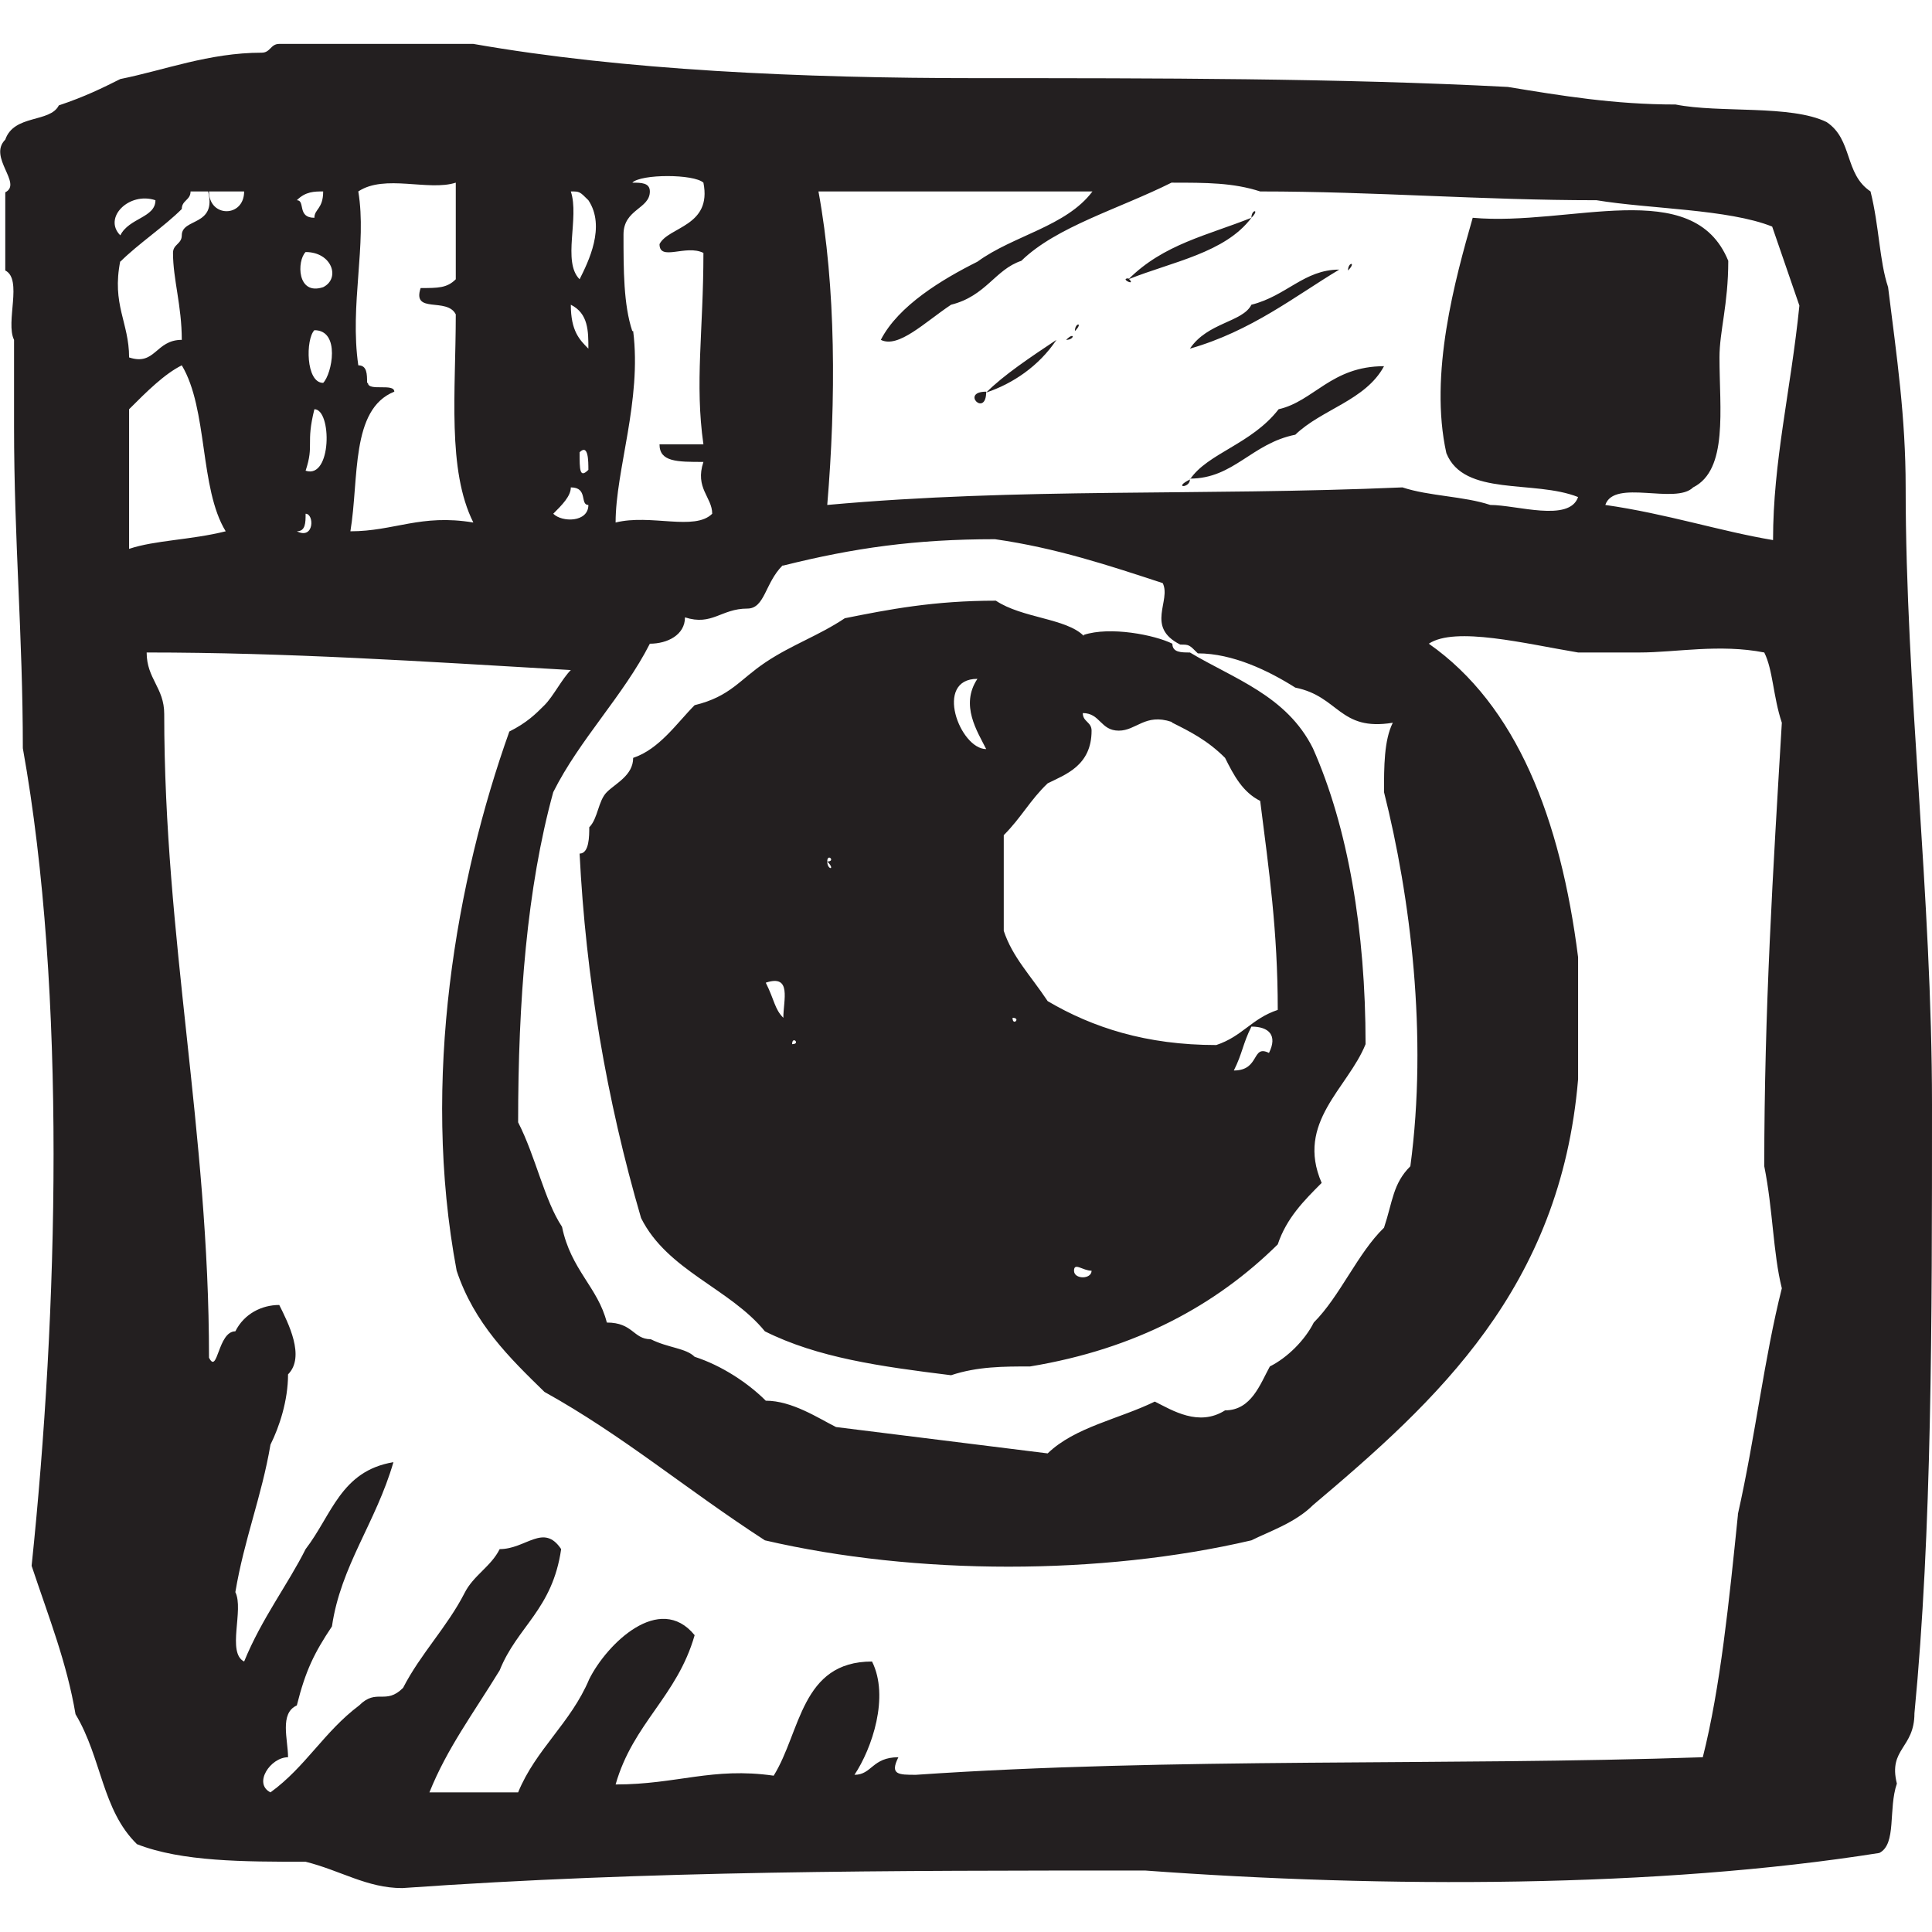
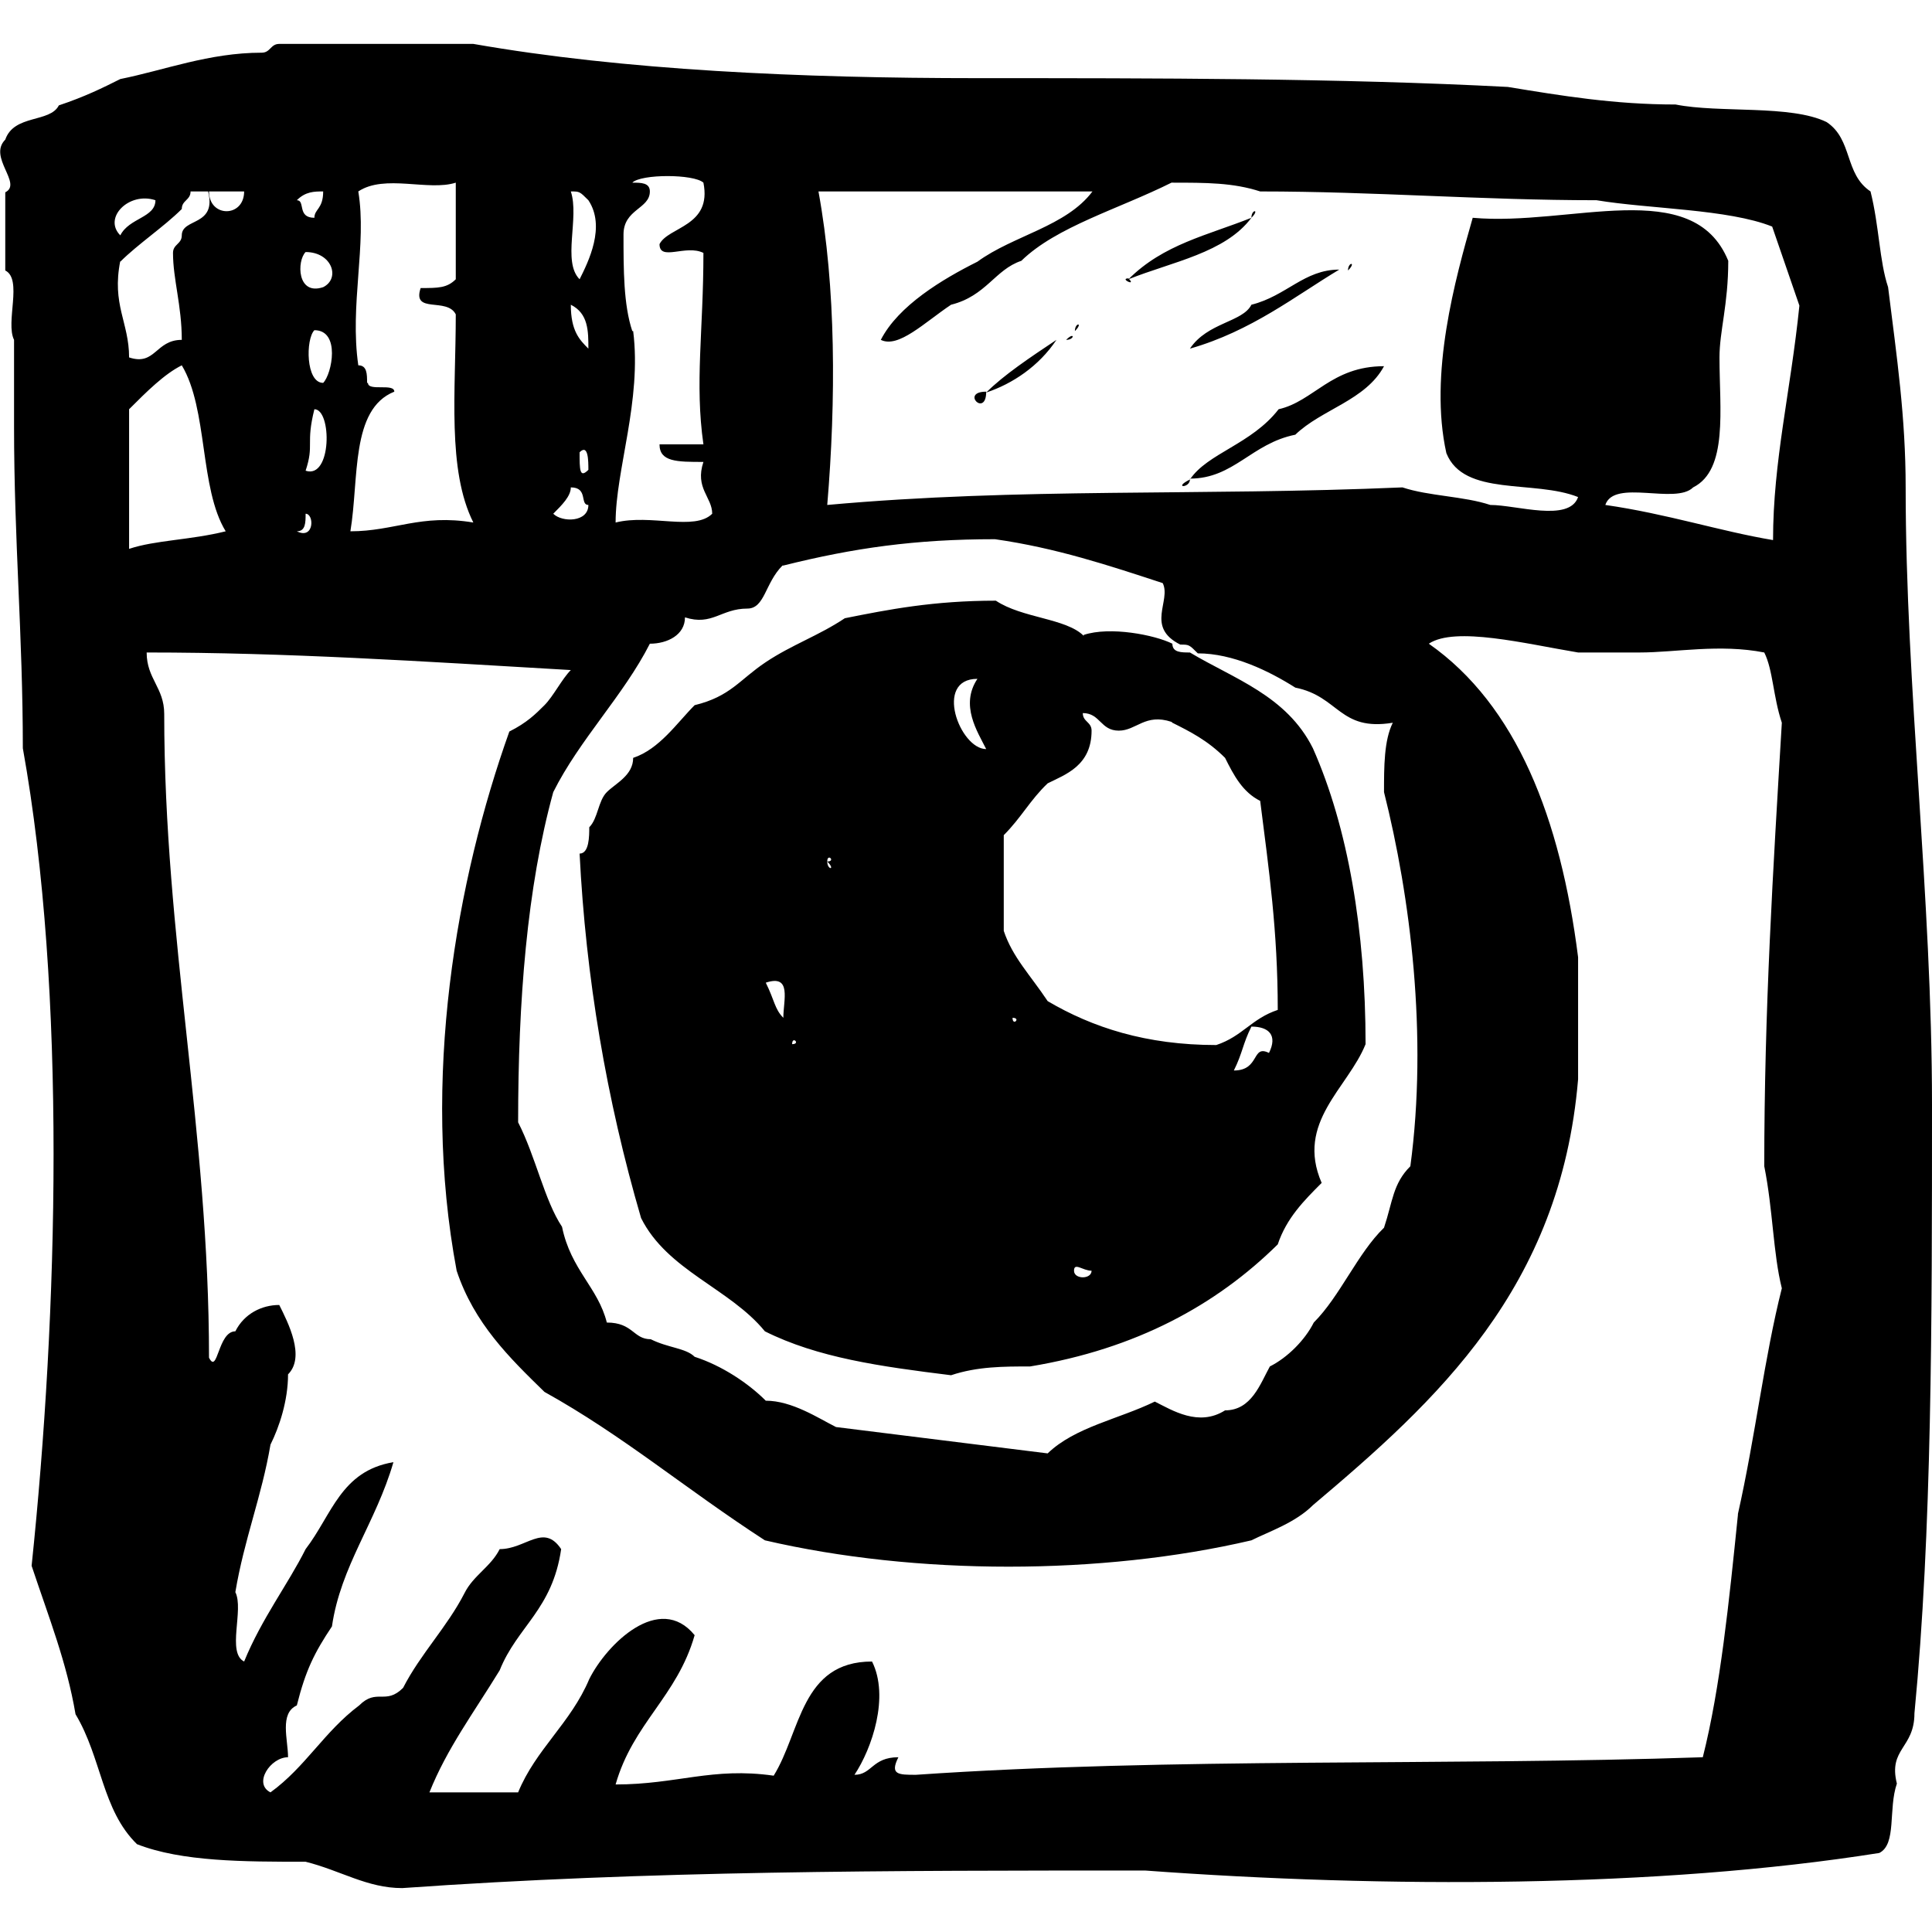
- <svg xmlns="http://www.w3.org/2000/svg" width="22" height="22" fill="none">
-   <path d="M22 12.58c0-2.37-.3-4.75-.3-7.03 0-.8-.1-1.48-.2-2.28-.1-.3-.1-.69-.2-1.09-.3-.2-.2-.59-.5-.79-.41-.2-1.22-.1-1.72-.2-.7 0-1.3-.1-1.91-.2-1.91-.1-4.03-.1-6.04-.1S7.1.8 5.39.5H3.18c-.1 0-.1.1-.2.1-.6 0-1.11.2-1.61.3-.2.1-.4.2-.7.3-.1.2-.51.1-.61.39-.2.2.2.5 0 .6v.89c.2.1 0 .59.1.79v.99c0 1.29.1 2.38.1 3.66.5 2.78.4 6.44.1 9.31.2.6.4 1.1.5 1.69.3.5.3 1.09.7 1.48.51.2 1.22.2 1.92.2.4.1.7.3 1.1.3 2.83-.2 5.54-.2 8.46-.2 2.72.2 5.84.2 8.36-.2.2-.1.1-.5.2-.79-.1-.4.2-.4.2-.8.2-2.07.2-4.45.2-6.93zM8.92 6.44c.8-.2 1.5-.3 2.41-.3.7.1 1.3.3 1.91.5.1.2-.2.5.2.7.1 0 .1 0 .2.1.4 0 .81.2 1.11.39.5.1.5.5 1.11.4-.1.2-.1.5-.1.79.3 1.19.5 2.77.3 4.26-.2.2-.2.4-.3.7-.3.29-.5.78-.8 1.08-.1.2-.3.4-.5.5-.11.2-.21.5-.51.5-.3.19-.6 0-.8-.1-.41.2-.91.29-1.22.59l-2.41-.3c-.2-.1-.5-.3-.8-.3-.2-.2-.5-.4-.81-.5-.1-.1-.3-.1-.5-.2-.2 0-.2-.19-.5-.19-.1-.4-.41-.6-.51-1.09-.2-.3-.3-.8-.5-1.19 0-1.38.1-2.67.4-3.76.3-.6.8-1.1 1.1-1.69.2 0 .4-.1.4-.3.31.1.41-.1.71-.1.2 0 .2-.29.4-.49zM7.2 3.77c-.1-.3-.1-.7-.1-1.1 0-.29.3-.29.3-.49 0-.1-.1-.1-.2-.1.1-.1.7-.1.81 0 .1.5-.4.5-.5.7 0 .2.3 0 .5.1 0 .89-.1 1.48 0 2.18h-.5c0 .2.2.2.5.2-.1.3.1.4.1.59-.2.2-.7 0-1.1.1 0-.6.3-1.39.2-2.18zm-.7-1.59c.1 0 .1 0 .2.1.2.3 0 .7-.1.9-.2-.2 0-.7-.1-1zm.2 1.79c-.1-.1-.2-.2-.2-.5.2.1.2.3.2.5zm0 1.38c-.1.1-.1 0-.1-.2.1-.1.1.1.1.2zm-.2.2c.2 0 .1.2.2.2 0 .2-.3.2-.4.1.1-.1.2-.2.2-.3zM4.18 4.36c0-.1 0-.2-.1-.2-.1-.69.1-1.38 0-1.98.3-.2.8 0 1.11-.1v1.1c-.1.1-.2.1-.4.1-.1.3.3.1.4.3 0 .88-.1 1.77.2 2.37-.6-.1-.9.1-1.4.1.1-.6 0-1.39.5-1.59 0-.1-.3 0-.3-.1zm-.5 0c-.2 0-.2-.5-.1-.6.3 0 .2.5.1.6zm-.2 1c.1-.3 0-.3.1-.7.2 0 .2.8-.1.7zm.2-2.09c-.3.1-.3-.3-.2-.4.3 0 .4.3.2.4zm0-1.09c0 .2-.1.2-.1.3-.2 0-.1-.2-.2-.2.1-.1.2-.1.3-.1zm-.2 3.67c.1 0 .1.3-.1.2.1 0 .1-.1.1-.2zm-.7-3.67c0 .3-.4.3-.4 0h.4zm-1.01.1c0 .2-.3.2-.4.4-.2-.2.1-.5.4-.4zm-.4.7c.2-.2.5-.4.7-.6 0-.1.1-.1.1-.2h.2c.1.4-.3.3-.3.5 0 .1-.1.1-.1.2 0 .3.1.6.1.99-.3 0-.3.3-.6.2 0-.4-.2-.6-.1-1.1zm.1 3.27V4.66c.2-.2.4-.4.6-.5.3.5.2 1.4.5 1.89-.4.1-.8.1-1.1.2zm18.32 11c-.1.98-.2 1.97-.4 2.76-2.93.1-6.05 0-8.96.2-.2 0-.3 0-.2-.2-.3 0-.3.2-.5.2.2-.3.4-.89.2-1.29-.81 0-.81.8-1.12 1.3-.7-.1-1.1.1-1.8.1.2-.7.7-1 .9-1.7-.4-.49-1 .1-1.2.5-.21.5-.61.8-.81 1.29H4.89c.2-.5.5-.9.8-1.39.2-.5.6-.69.7-1.38-.2-.3-.4 0-.7 0-.1.2-.3.3-.4.5-.2.39-.5.69-.7 1.08-.2.2-.3 0-.5.2-.4.3-.61.7-1.01.99-.2-.1 0-.4.2-.4 0-.2-.1-.5.1-.59.1-.4.2-.6.4-.9.1-.69.5-1.18.7-1.87-.6.1-.7.6-1 .99-.2.4-.5.79-.7 1.28-.2-.1 0-.59-.1-.79.1-.6.3-1.09.4-1.68.1-.2.2-.5.2-.8.2-.2 0-.59-.1-.79-.2 0-.4.1-.5.3-.2 0-.2.5-.3.3 0-2.58-.51-4.76-.51-7.33 0-.3-.2-.4-.2-.7 1.6 0 3.12.1 4.83.2-.1.1-.2.3-.3.4-.1.1-.2.2-.4.3-.6 1.68-1.01 3.96-.6 6.14.2.6.6.99 1 1.38.9.5 1.6 1.1 2.51 1.69 1.72.4 3.83.4 5.54 0 .2-.1.5-.2.7-.4 1.41-1.19 2.82-2.47 3.02-4.85V10.9c-.2-1.58-.7-2.87-1.7-3.57.3-.2 1.1 0 1.7.1h.7c.41 0 .91-.1 1.42 0 .1.2.1.5.2.8-.1 1.68-.2 3.27-.2 5.05.1.5.1.99.2 1.39-.2.79-.3 1.68-.5 2.57zm.4-11.1c-.6-.1-1.21-.3-1.91-.4.1-.3.8 0 1-.2.4-.2.3-.89.3-1.48 0-.3.1-.6.1-1.1-.4-.98-1.8-.39-2.91-.49-.2.7-.5 1.78-.3 2.68.2.5 1 .3 1.5.5-.1.29-.7.09-1 .09-.3-.1-.7-.1-1-.2-2.32.1-4.34 0-6.55.2.1-1.19.1-2.48-.1-3.57h3.12c-.3.4-.9.5-1.31.8-.4.2-.9.5-1.1.89.2.1.5-.2.8-.4.4-.1.5-.4.8-.5.4-.39 1.11-.59 1.71-.89.4 0 .7 0 1.01.1 1.3 0 2.52.1 3.83.1.6.1 1.5.1 2 .3l.31.9c-.1.98-.3 1.77-.3 2.67zm-5.94-3.67c.1-.1 0-.1 0 0zm0 0c-.5.2-1 .3-1.4.7.5-.2 1.1-.3 1.4-.7zm1.1.6c.1-.1 0-.1 0 0zm-1.8.89c.7-.2 1.2-.6 1.7-.9-.4 0-.6.3-1 .4-.1.2-.5.2-.7.5zm-.7-.8c-.11 0 .1.1 0 0zm-.61.6c.1-.1 0-.1 0 0zm-.1.1c.1 0 .1-.1 0 0 0-.1 0-.1 0 0zm-.1 0c.1 0 .1 0 0 0 0-.1 0 0 0 0zm-.81.6c.3-.1.6-.3.8-.6-.3.2-.6.4-.8.6zm2.32.98c.5 0 .7-.4 1.2-.5.3-.29.8-.39 1.01-.78-.6 0-.8.4-1.2.49-.31.4-.81.5-1.01.8zm-2.32-.99c-.3 0 0 .3 0 0zm-.6.4c.1 0 .2 0 0 0 .1-.1 0 0 0 0zm2.92.6c-.2.1 0 .1 0 0zm-1.21 1.78c-.2-.2-.7-.2-1-.4-.71 0-1.22.1-1.72.2-.3.2-.6.3-.9.5-.3.2-.4.39-.81.49-.2.2-.4.5-.7.6 0 .2-.2.29-.3.39-.1.1-.1.3-.2.4 0 .1 0 .3-.11.3a18 18 0 0 0 .7 4.15c.3.6 1.01.8 1.41 1.29.6.3 1.31.4 2.12.5.3-.1.6-.1.9-.1 1.21-.2 2.12-.7 2.82-1.39.1-.3.3-.5.5-.7-.3-.69.3-1.08.5-1.58 0-1.29-.2-2.47-.6-3.37-.3-.6-.9-.79-1.4-1.09-.1 0-.2 0-.2-.1-.2-.1-.71-.2-1.01-.1zm-3.42 4.35c-.1-.1-.1-.2-.2-.4.3-.1.2.2.2.4zm.1.3c0-.1.1 0 0 0 0 .2 0 .1 0 0zm.4-2.08c0-.1.1 0 0 0 .1.1 0 .1 0 0zm1.71-2.08c-.2.3 0 .6.1.8-.3 0-.6-.8-.1-.8zm.4 3.86c-.1 0 0 0 0 0 .1 0 0 .1 0 0zm.7 2.88c0-.1.1 0 .2 0 0 .1-.2.1-.2 0zm2.22-2.48c-.2-.1-.1.2-.4.2.1-.2.1-.3.2-.5.2 0 .3.1.2.3zm-1.1-3.76c.2.1.4.2.6.4.1.2.2.39.4.49.1.79.2 1.48.2 2.38-.3.1-.4.3-.7.4-.8 0-1.41-.2-1.92-.5-.2-.3-.4-.5-.5-.8V9.51c.2-.2.3-.4.5-.59.2-.1.5-.2.5-.6 0-.1-.1-.1-.1-.2.2 0 .2.2.41.2.2 0 .3-.2.6-.1z" fill="#231F20" />
+ <svg xmlns="http://www.w3.org/2000/svg" width="22" height="22">
+   <path d="M22 12.58c0-2.37-.3-4.75-.3-7.03 0-.8-.1-1.48-.2-2.28-.1-.3-.1-.69-.2-1.09-.3-.2-.2-.59-.5-.79-.41-.2-1.22-.1-1.72-.2-.7 0-1.3-.1-1.91-.2-1.91-.1-4.03-.1-6.04-.1S7.1.8 5.39.5H3.18c-.1 0-.1.1-.2.1-.6 0-1.11.2-1.61.3-.2.1-.4.2-.7.3-.1.2-.51.1-.61.39-.2.2.2.5 0 .6v.89c.2.1 0 .59.1.79v.99c0 1.29.1 2.38.1 3.66.5 2.78.4 6.44.1 9.31.2.6.4 1.1.5 1.69.3.5.3 1.09.7 1.48.51.2 1.22.2 1.92.2.4.1.7.3 1.1.3 2.83-.2 5.54-.2 8.46-.2 2.72.2 5.84.2 8.36-.2.2-.1.1-.5.2-.79-.1-.4.2-.4.2-.8.2-2.07.2-4.45.2-6.93zM8.92 6.44c.8-.2 1.5-.3 2.41-.3.7.1 1.3.3 1.91.5.1.2-.2.5.2.7.1 0 .1 0 .2.1.4 0 .81.2 1.11.39.5.1.5.5 1.11.4-.1.2-.1.5-.1.79.3 1.19.5 2.77.3 4.26-.2.2-.2.4-.3.7-.3.29-.5.78-.8 1.08-.1.2-.3.4-.5.5-.11.2-.21.5-.51.5-.3.19-.6 0-.8-.1-.41.2-.91.29-1.22.59l-2.41-.3c-.2-.1-.5-.3-.8-.3-.2-.2-.5-.4-.81-.5-.1-.1-.3-.1-.5-.2-.2 0-.2-.19-.5-.19-.1-.4-.41-.6-.51-1.09-.2-.3-.3-.8-.5-1.19 0-1.38.1-2.67.4-3.76.3-.6.8-1.1 1.1-1.69.2 0 .4-.1.4-.3.31.1.41-.1.71-.1.2 0 .2-.29.4-.49zM7.2 3.77c-.1-.3-.1-.7-.1-1.1 0-.29.3-.29.3-.49 0-.1-.1-.1-.2-.1.1-.1.7-.1.81 0 .1.5-.4.5-.5.7 0 .2.3 0 .5.1 0 .89-.1 1.48 0 2.18h-.5c0 .2.2.2.5.2-.1.3.1.4.1.59-.2.2-.7 0-1.1.1 0-.6.3-1.39.2-2.18zm-.7-1.59c.1 0 .1 0 .2.1.2.3 0 .7-.1.9-.2-.2 0-.7-.1-1zm.2 1.79c-.1-.1-.2-.2-.2-.5.2.1.2.3.2.5zm0 1.38c-.1.1-.1 0-.1-.2.1-.1.1.1.1.2zm-.2.2c.2 0 .1.2.2.2 0 .2-.3.2-.4.1.1-.1.2-.2.2-.3zM4.18 4.36c0-.1 0-.2-.1-.2-.1-.69.1-1.38 0-1.98.3-.2.8 0 1.11-.1v1.1c-.1.1-.2.1-.4.1-.1.3.3.1.4.3 0 .88-.1 1.77.2 2.37-.6-.1-.9.1-1.4.1.1-.6 0-1.39.5-1.59 0-.1-.3 0-.3-.1zm-.5 0c-.2 0-.2-.5-.1-.6.3 0 .2.5.1.6zm-.2 1c.1-.3 0-.3.1-.7.2 0 .2.8-.1.7zm.2-2.09c-.3.1-.3-.3-.2-.4.3 0 .4.3.2.4zm0-1.09c0 .2-.1.2-.1.3-.2 0-.1-.2-.2-.2.1-.1.2-.1.3-.1zm-.2 3.67c.1 0 .1.3-.1.2.1 0 .1-.1.1-.2zm-.7-3.67c0 .3-.4.3-.4 0h.4zm-1.01.1c0 .2-.3.2-.4.4-.2-.2.1-.5.4-.4zm-.4.7c.2-.2.5-.4.7-.6 0-.1.1-.1.1-.2h.2c.1.4-.3.3-.3.5 0 .1-.1.1-.1.2 0 .3.1.6.1.99-.3 0-.3.3-.6.2 0-.4-.2-.6-.1-1.1zm.1 3.27V4.66c.2-.2.4-.4.6-.5.3.5.2 1.4.5 1.89-.4.1-.8.1-1.1.2zm18.32 11c-.1.98-.2 1.97-.4 2.76-2.93.1-6.05 0-8.96.2-.2 0-.3 0-.2-.2-.3 0-.3.2-.5.2.2-.3.4-.89.2-1.29-.81 0-.81.8-1.12 1.3-.7-.1-1.1.1-1.8.1.2-.7.7-1 .9-1.7-.4-.49-1 .1-1.2.5-.21.5-.61.8-.81 1.29H4.89c.2-.5.5-.9.8-1.39.2-.5.6-.69.7-1.38-.2-.3-.4 0-.7 0-.1.2-.3.3-.4.5-.2.39-.5.69-.7 1.08-.2.2-.3 0-.5.2-.4.3-.61.7-1.01.99-.2-.1 0-.4.2-.4 0-.2-.1-.5.1-.59.1-.4.2-.6.4-.9.1-.69.5-1.18.7-1.87-.6.1-.7.6-1 .99-.2.4-.5.79-.7 1.28-.2-.1 0-.59-.1-.79.1-.6.3-1.09.4-1.68.1-.2.2-.5.2-.8.2-.2 0-.59-.1-.79-.2 0-.4.1-.5.3-.2 0-.2.5-.3.3 0-2.58-.51-4.76-.51-7.33 0-.3-.2-.4-.2-.7 1.6 0 3.12.1 4.83.2-.1.1-.2.3-.3.4-.1.1-.2.2-.4.3-.6 1.68-1.01 3.96-.6 6.14.2.6.6.99 1 1.38.9.5 1.6 1.1 2.51 1.69 1.72.4 3.83.4 5.54 0 .2-.1.5-.2.7-.4 1.41-1.19 2.82-2.47 3.02-4.85V10.9c-.2-1.58-.7-2.87-1.7-3.57.3-.2 1.1 0 1.7.1h.7c.41 0 .91-.1 1.42 0 .1.2.1.5.2.8-.1 1.68-.2 3.27-.2 5.05.1.5.1.99.2 1.39-.2.79-.3 1.68-.5 2.57zm.4-11.1c-.6-.1-1.21-.3-1.91-.4.1-.3.8 0 1-.2.4-.2.3-.89.3-1.48 0-.3.1-.6.1-1.1-.4-.98-1.8-.39-2.91-.49-.2.7-.5 1.78-.3 2.68.2.5 1 .3 1.5.5-.1.29-.7.09-1 .09-.3-.1-.7-.1-1-.2-2.32.1-4.34 0-6.55.2.1-1.19.1-2.48-.1-3.57h3.12c-.3.4-.9.5-1.31.8-.4.2-.9.5-1.1.89.2.1.5-.2.8-.4.4-.1.5-.4.8-.5.4-.39 1.11-.59 1.71-.89.4 0 .7 0 1.01.1 1.3 0 2.52.1 3.83.1.6.1 1.5.1 2 .3l.31.9c-.1.98-.3 1.77-.3 2.67zm-5.94-3.67c.1-.1 0-.1 0 0zm0 0c-.5.2-1 .3-1.4.7.5-.2 1.1-.3 1.4-.7zm1.1.6c.1-.1 0-.1 0 0zm-1.8.89c.7-.2 1.2-.6 1.7-.9-.4 0-.6.3-1 .4-.1.2-.5.2-.7.5zm-.7-.8c-.11 0 .1.1 0 0zm-.61.6c.1-.1 0-.1 0 0zm-.1.1c.1 0 .1-.1 0 0 0-.1 0-.1 0 0zm-.1 0c.1 0 .1 0 0 0 0-.1 0 0 0 0zm-.81.6c.3-.1.6-.3.8-.6-.3.2-.6.4-.8.6zm2.32.98c.5 0 .7-.4 1.2-.5.3-.29.8-.39 1.01-.78-.6 0-.8.4-1.2.49-.31.4-.81.5-1.01.8zm-2.32-.99c-.3 0 0 .3 0 0zm-.6.4c.1 0 .2 0 0 0 .1-.1 0 0 0 0zm2.92.6c-.2.1 0 .1 0 0zm-1.21 1.78c-.2-.2-.7-.2-1-.4-.71 0-1.22.1-1.72.2-.3.2-.6.3-.9.5-.3.2-.4.39-.81.49-.2.2-.4.5-.7.6 0 .2-.2.29-.3.39-.1.1-.1.3-.2.4 0 .1 0 .3-.11.3a18 18 0 0 0 .7 4.15c.3.6 1.01.8 1.41 1.29.6.3 1.31.4 2.12.5.3-.1.6-.1.9-.1 1.21-.2 2.12-.7 2.82-1.39.1-.3.3-.5.5-.7-.3-.69.3-1.08.5-1.58 0-1.29-.2-2.47-.6-3.37-.3-.6-.9-.79-1.4-1.09-.1 0-.2 0-.2-.1-.2-.1-.71-.2-1.01-.1zm-3.42 4.35c-.1-.1-.1-.2-.2-.4.3-.1.2.2.2.4zm.1.3c0-.1.1 0 0 0 0 .2 0 .1 0 0zm.4-2.08c0-.1.1 0 0 0 .1.1 0 .1 0 0zm1.71-2.08c-.2.3 0 .6.1.8-.3 0-.6-.8-.1-.8zm.4 3.86c-.1 0 0 0 0 0 .1 0 0 .1 0 0zm.7 2.88c0-.1.1 0 .2 0 0 .1-.2.1-.2 0zm2.22-2.48c-.2-.1-.1.2-.4.2.1-.2.1-.3.2-.5.2 0 .3.1.2.3zm-1.1-3.76c.2.1.4.2.6.4.1.2.2.39.4.49.1.79.2 1.48.2 2.38-.3.1-.4.3-.7.4-.8 0-1.41-.2-1.92-.5-.2-.3-.4-.5-.5-.8V9.51c.2-.2.3-.4.5-.59.2-.1.5-.2.5-.6 0-.1-.1-.1-.1-.2.2 0 .2.2.41.2.2 0 .3-.2.6-.1z" />
</svg>
